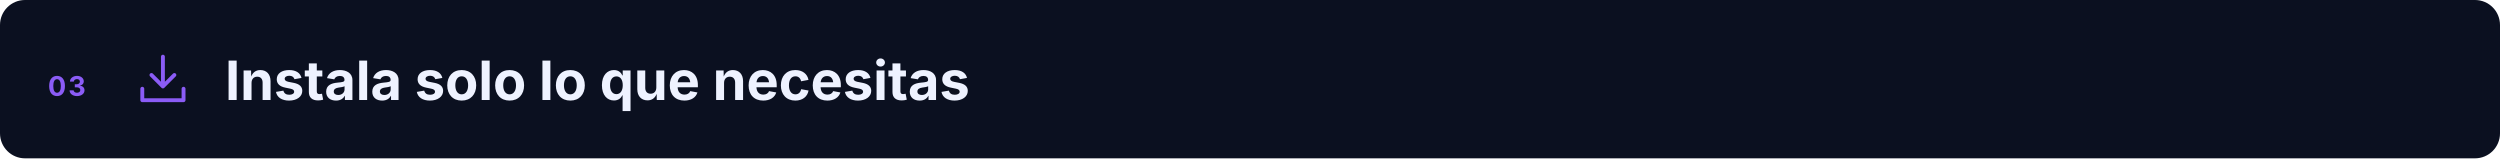
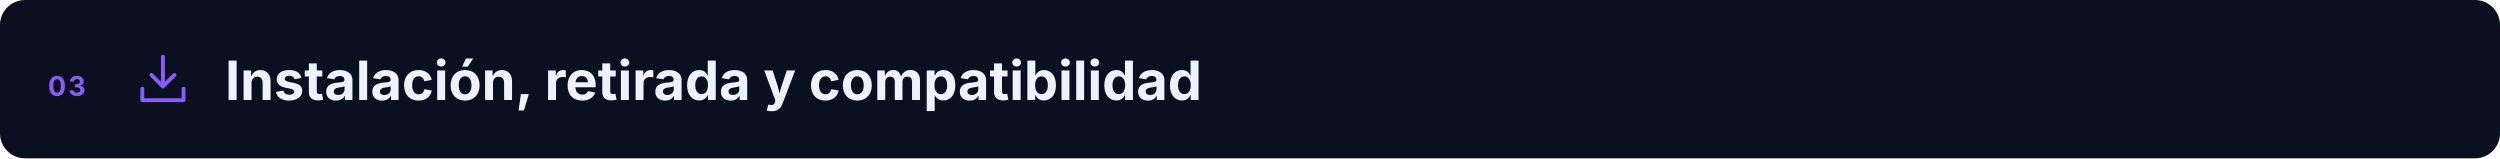
- <svg xmlns="http://www.w3.org/2000/svg" width="1200" height="76" viewBox="0 0 1200 76" role="img" aria-label="03 · Instala solo lo que necesitas">
+ <svg xmlns="http://www.w3.org/2000/svg" width="1200" height="76" viewBox="0 0 1200 76" role="img" aria-label="03 · Instalación, retirada y compatibilidad">
  <defs>
    <linearGradient id="brand">
      <stop stop-color="#8b5cf6" />
      <stop offset="1" stop-color="#22d3ee" />
    </linearGradient>
  </defs>
  <style>text{font-family:Inter,Segoe UI,Arial,sans-serif}</style>
  <rect width="1200" height="76" rx="12" fill="#0b1020" />
  <text x="23" y="46" font-size="13" fill="#8b5cf6" font-weight="700" letter-spacing="1">03</text>
  <g transform="translate(65 25) scale(1.1)" fill="none" stroke="#8b5cf6" stroke-width="1.7" stroke-linecap="round" stroke-linejoin="round">
    <path d="M12 2v13m-5-5 5 5 5-5M3 16v5h18v-5" />
  </g>
-   <text x="108" y="48" font-size="26" fill="#eef2ff" font-weight="700">Instala solo lo que necesitas</text>
+   <text x="108" y="48" font-size="26" fill="#eef2ff" font-weight="700">Instalación, retirada y compatibilidad</text>
  <path d="M0 75h1200" stroke="url(#brand)" opacity=".5" />
</svg>
